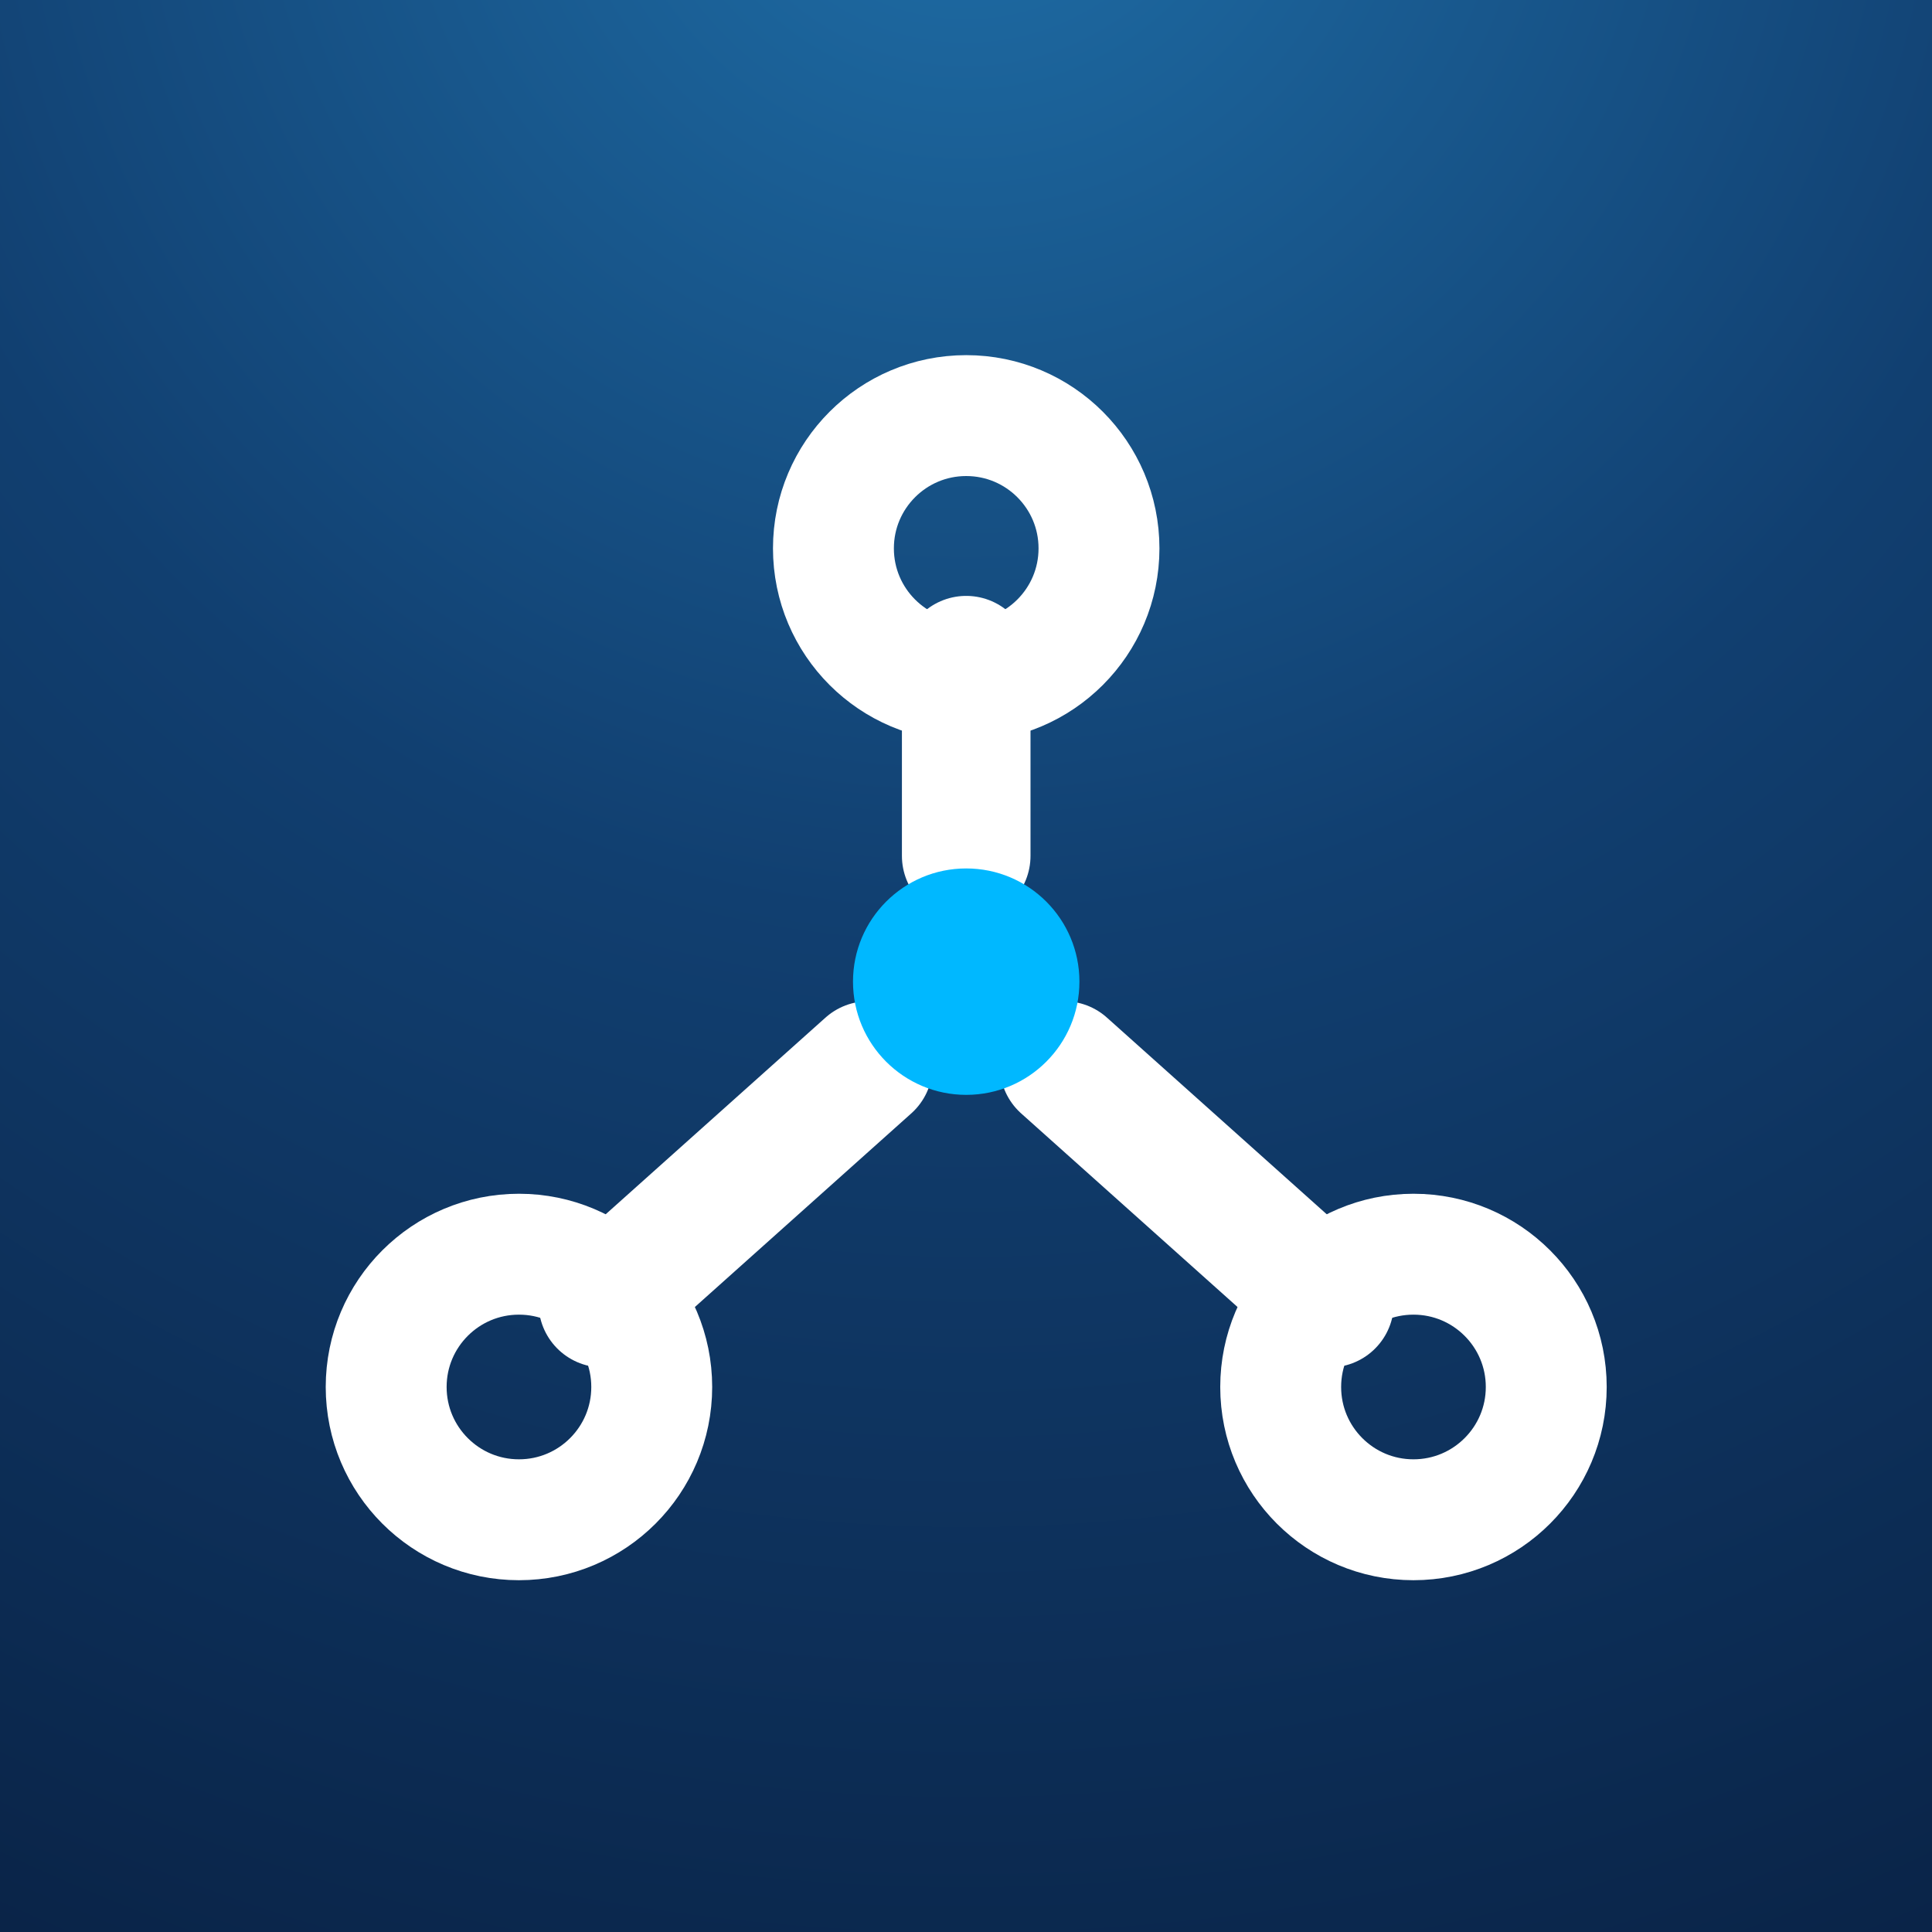
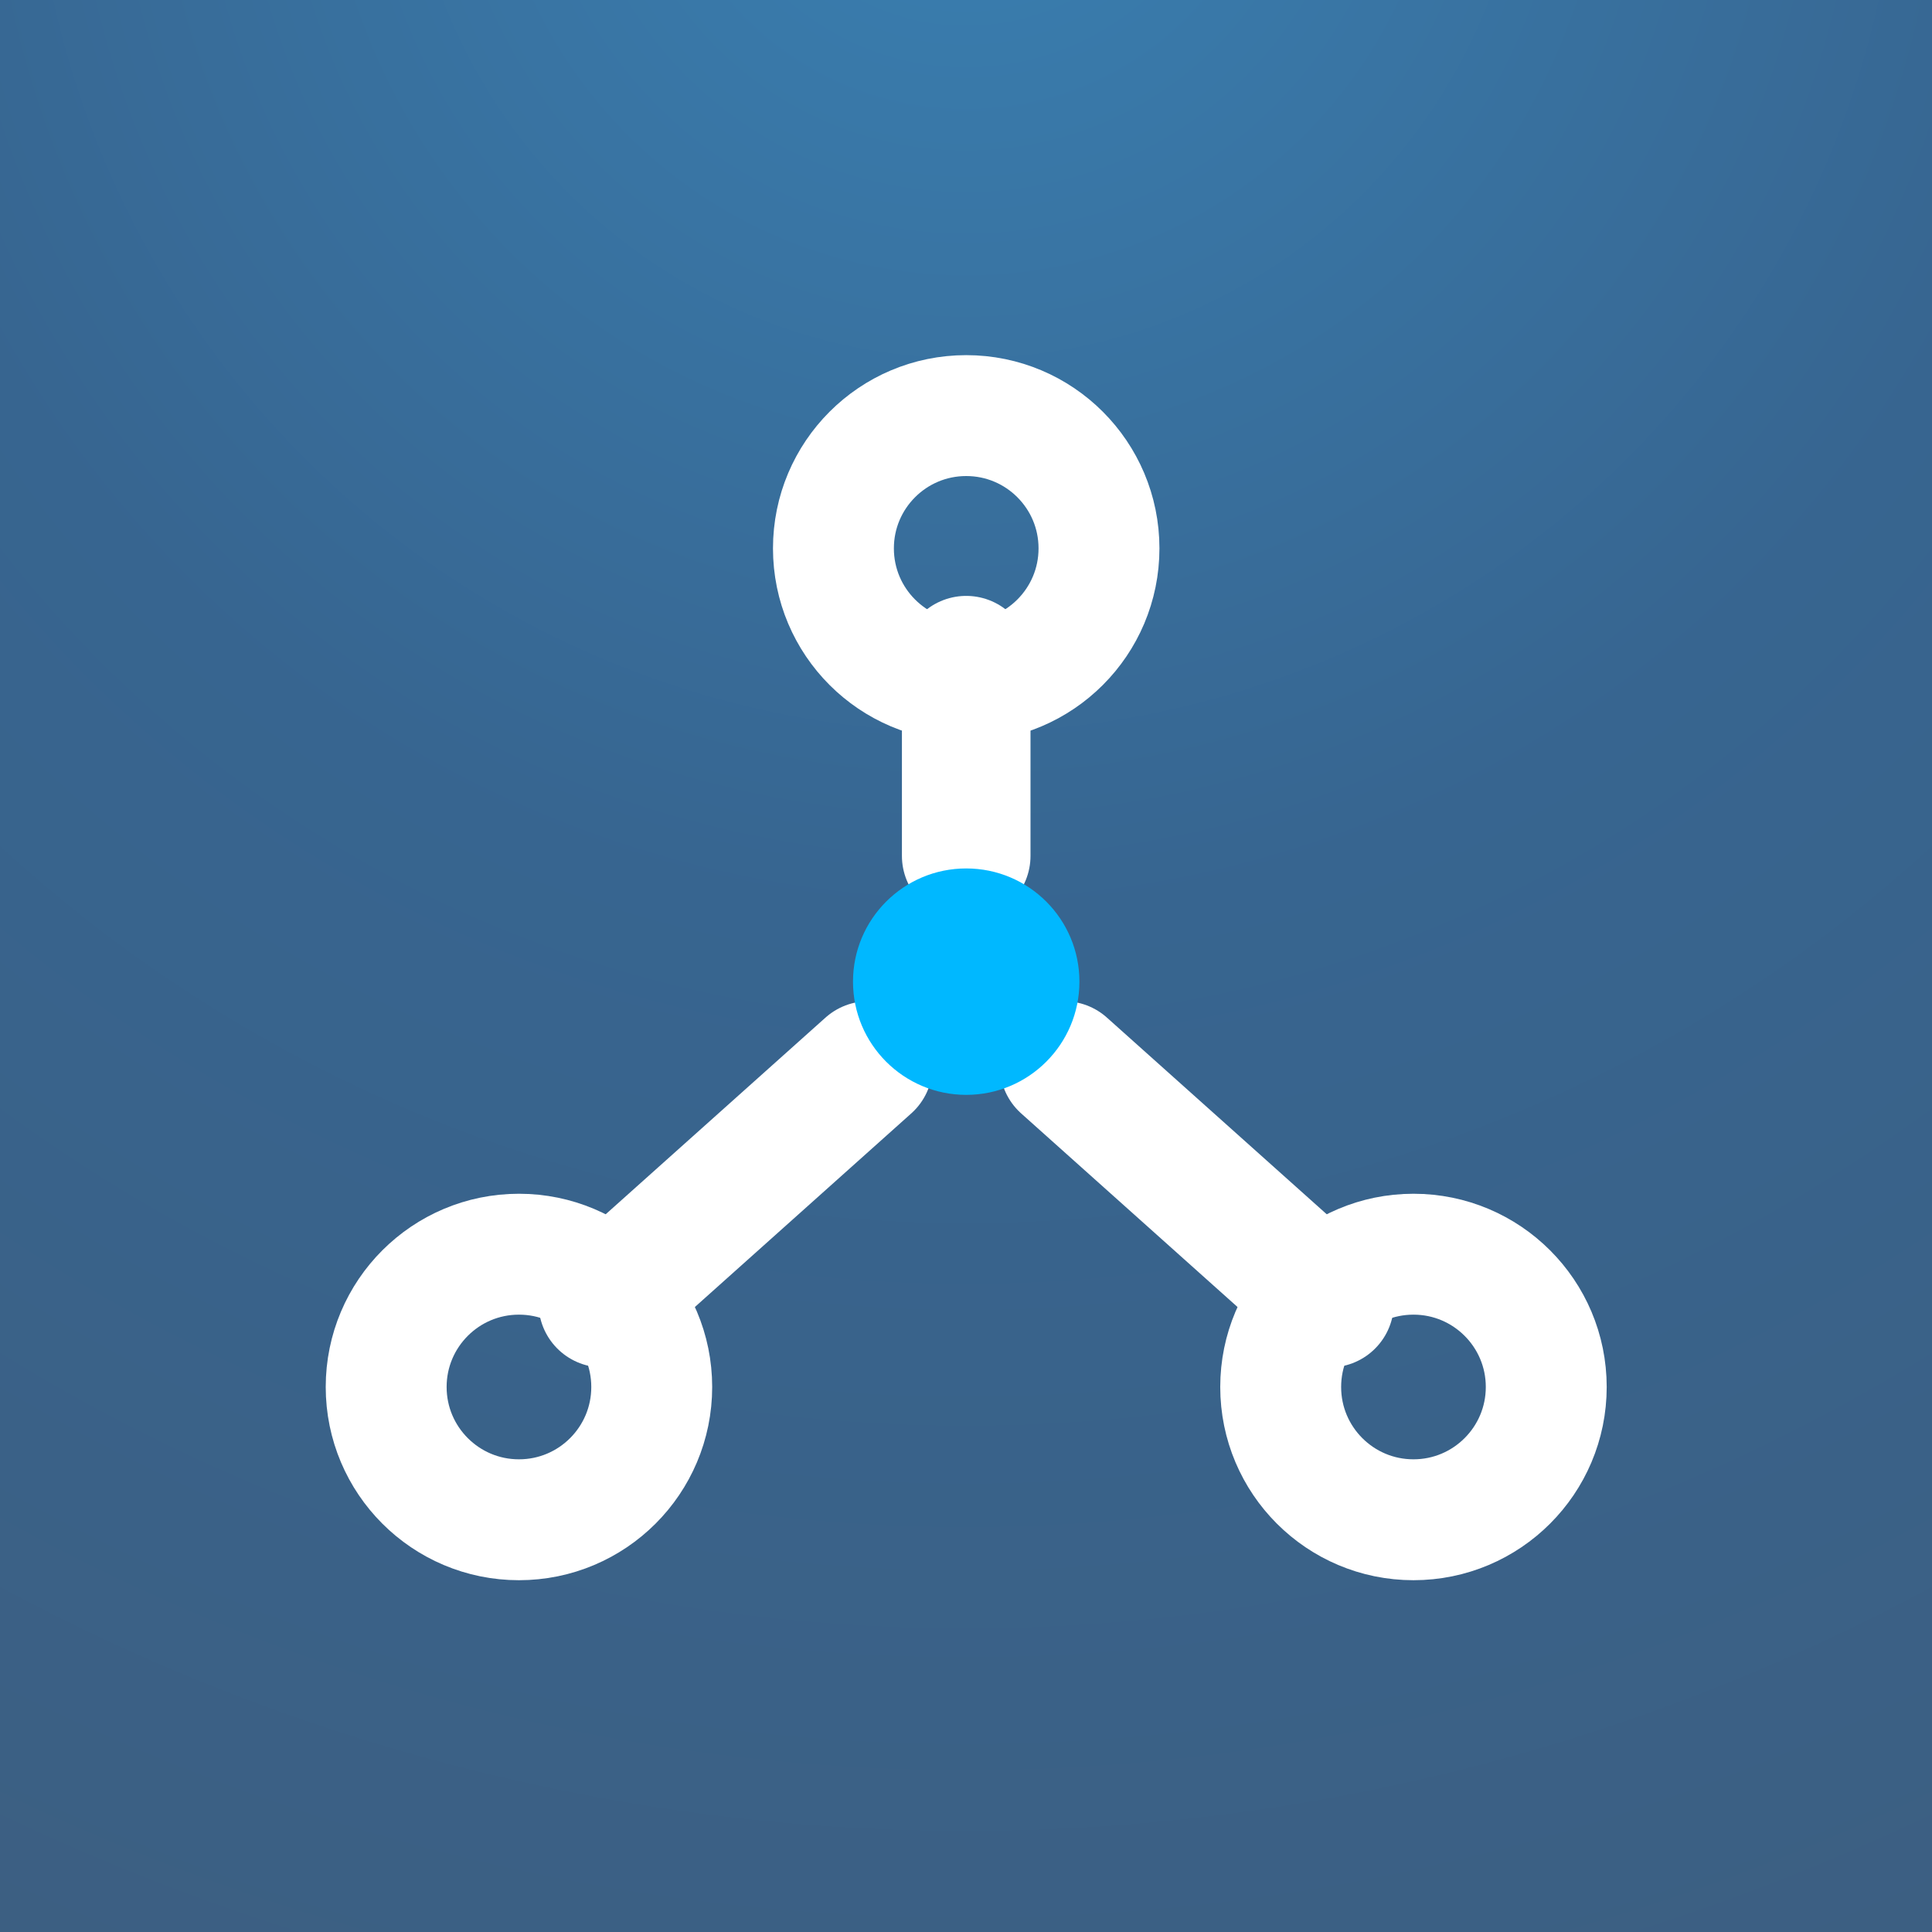
<svg xmlns="http://www.w3.org/2000/svg" viewBox="0 0 256 256">
  <defs>
    <radialGradient id="bg" cx="0.5" cy="-0.1" r="1.2">
-       <stop offset="0" stop-color="#1f6fa8" />
-       <stop offset="0.48" stop-color="#113f70" />
-       <stop offset="1" stop-color="#0a2448" />
+       <stop offset="0" stop-color="#3a80b2" />
+       <stop offset="0.48" stop-color="#376590" />
+       <stop offset="1" stop-color="#3c5f82" />
    </radialGradient>
  </defs>
  <rect width="256" height="256" rx="0" fill="url(#bg)" />
  <g transform="translate(9.5 9.5) scale(0.926)">
    <g transform="translate(-0.00 6.21)" data-centre="1">
      <g fill="none" stroke="#ffffff" stroke-width="18.4" stroke-linecap="round">
        <path d="M128 106 V78" />
        <path d="M114 136 L76 170" />
        <path d="M142 136 L180 170" />
      </g>
      <g fill="none" stroke="#ffffff" stroke-width="17.3">
        <circle cx="128" cy="62" r="19" />
        <circle cx="64" cy="182" r="19" />
        <circle cx="192" cy="182" r="19" />
      </g>
      <circle cx="128" cy="124" r="16.2" fill="#00b8ff" />
    </g>
  </g>
</svg>
